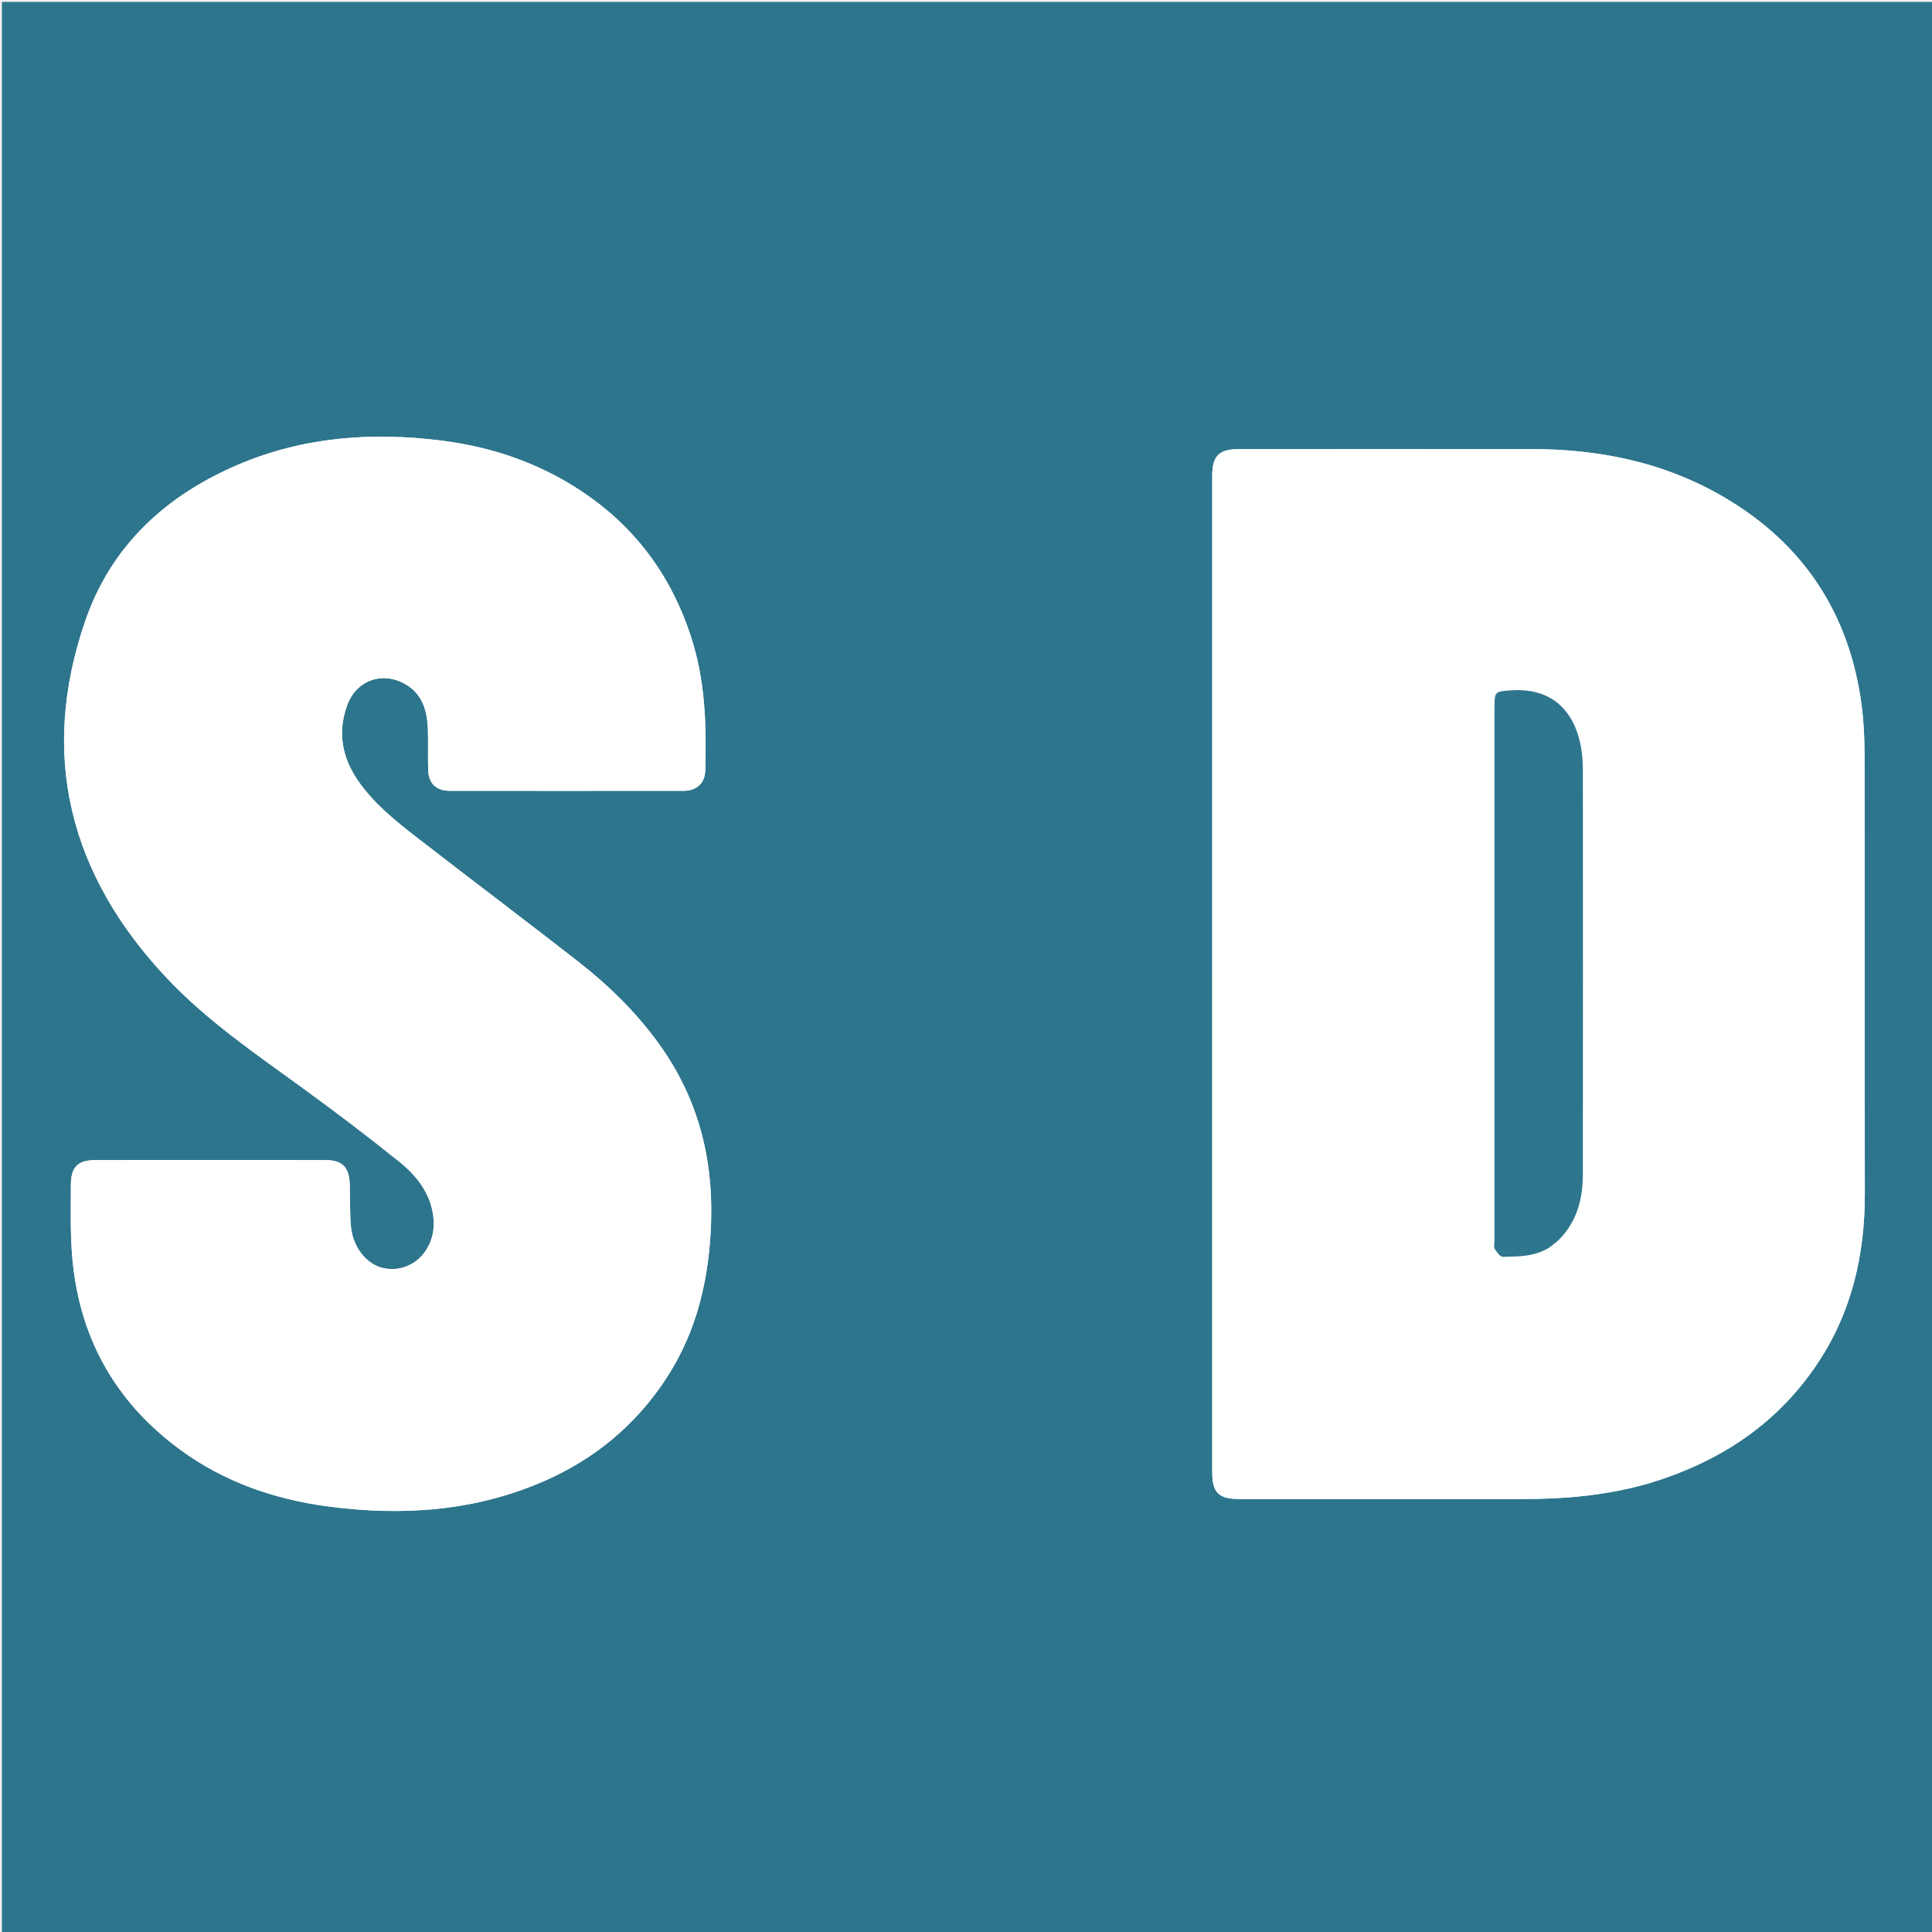
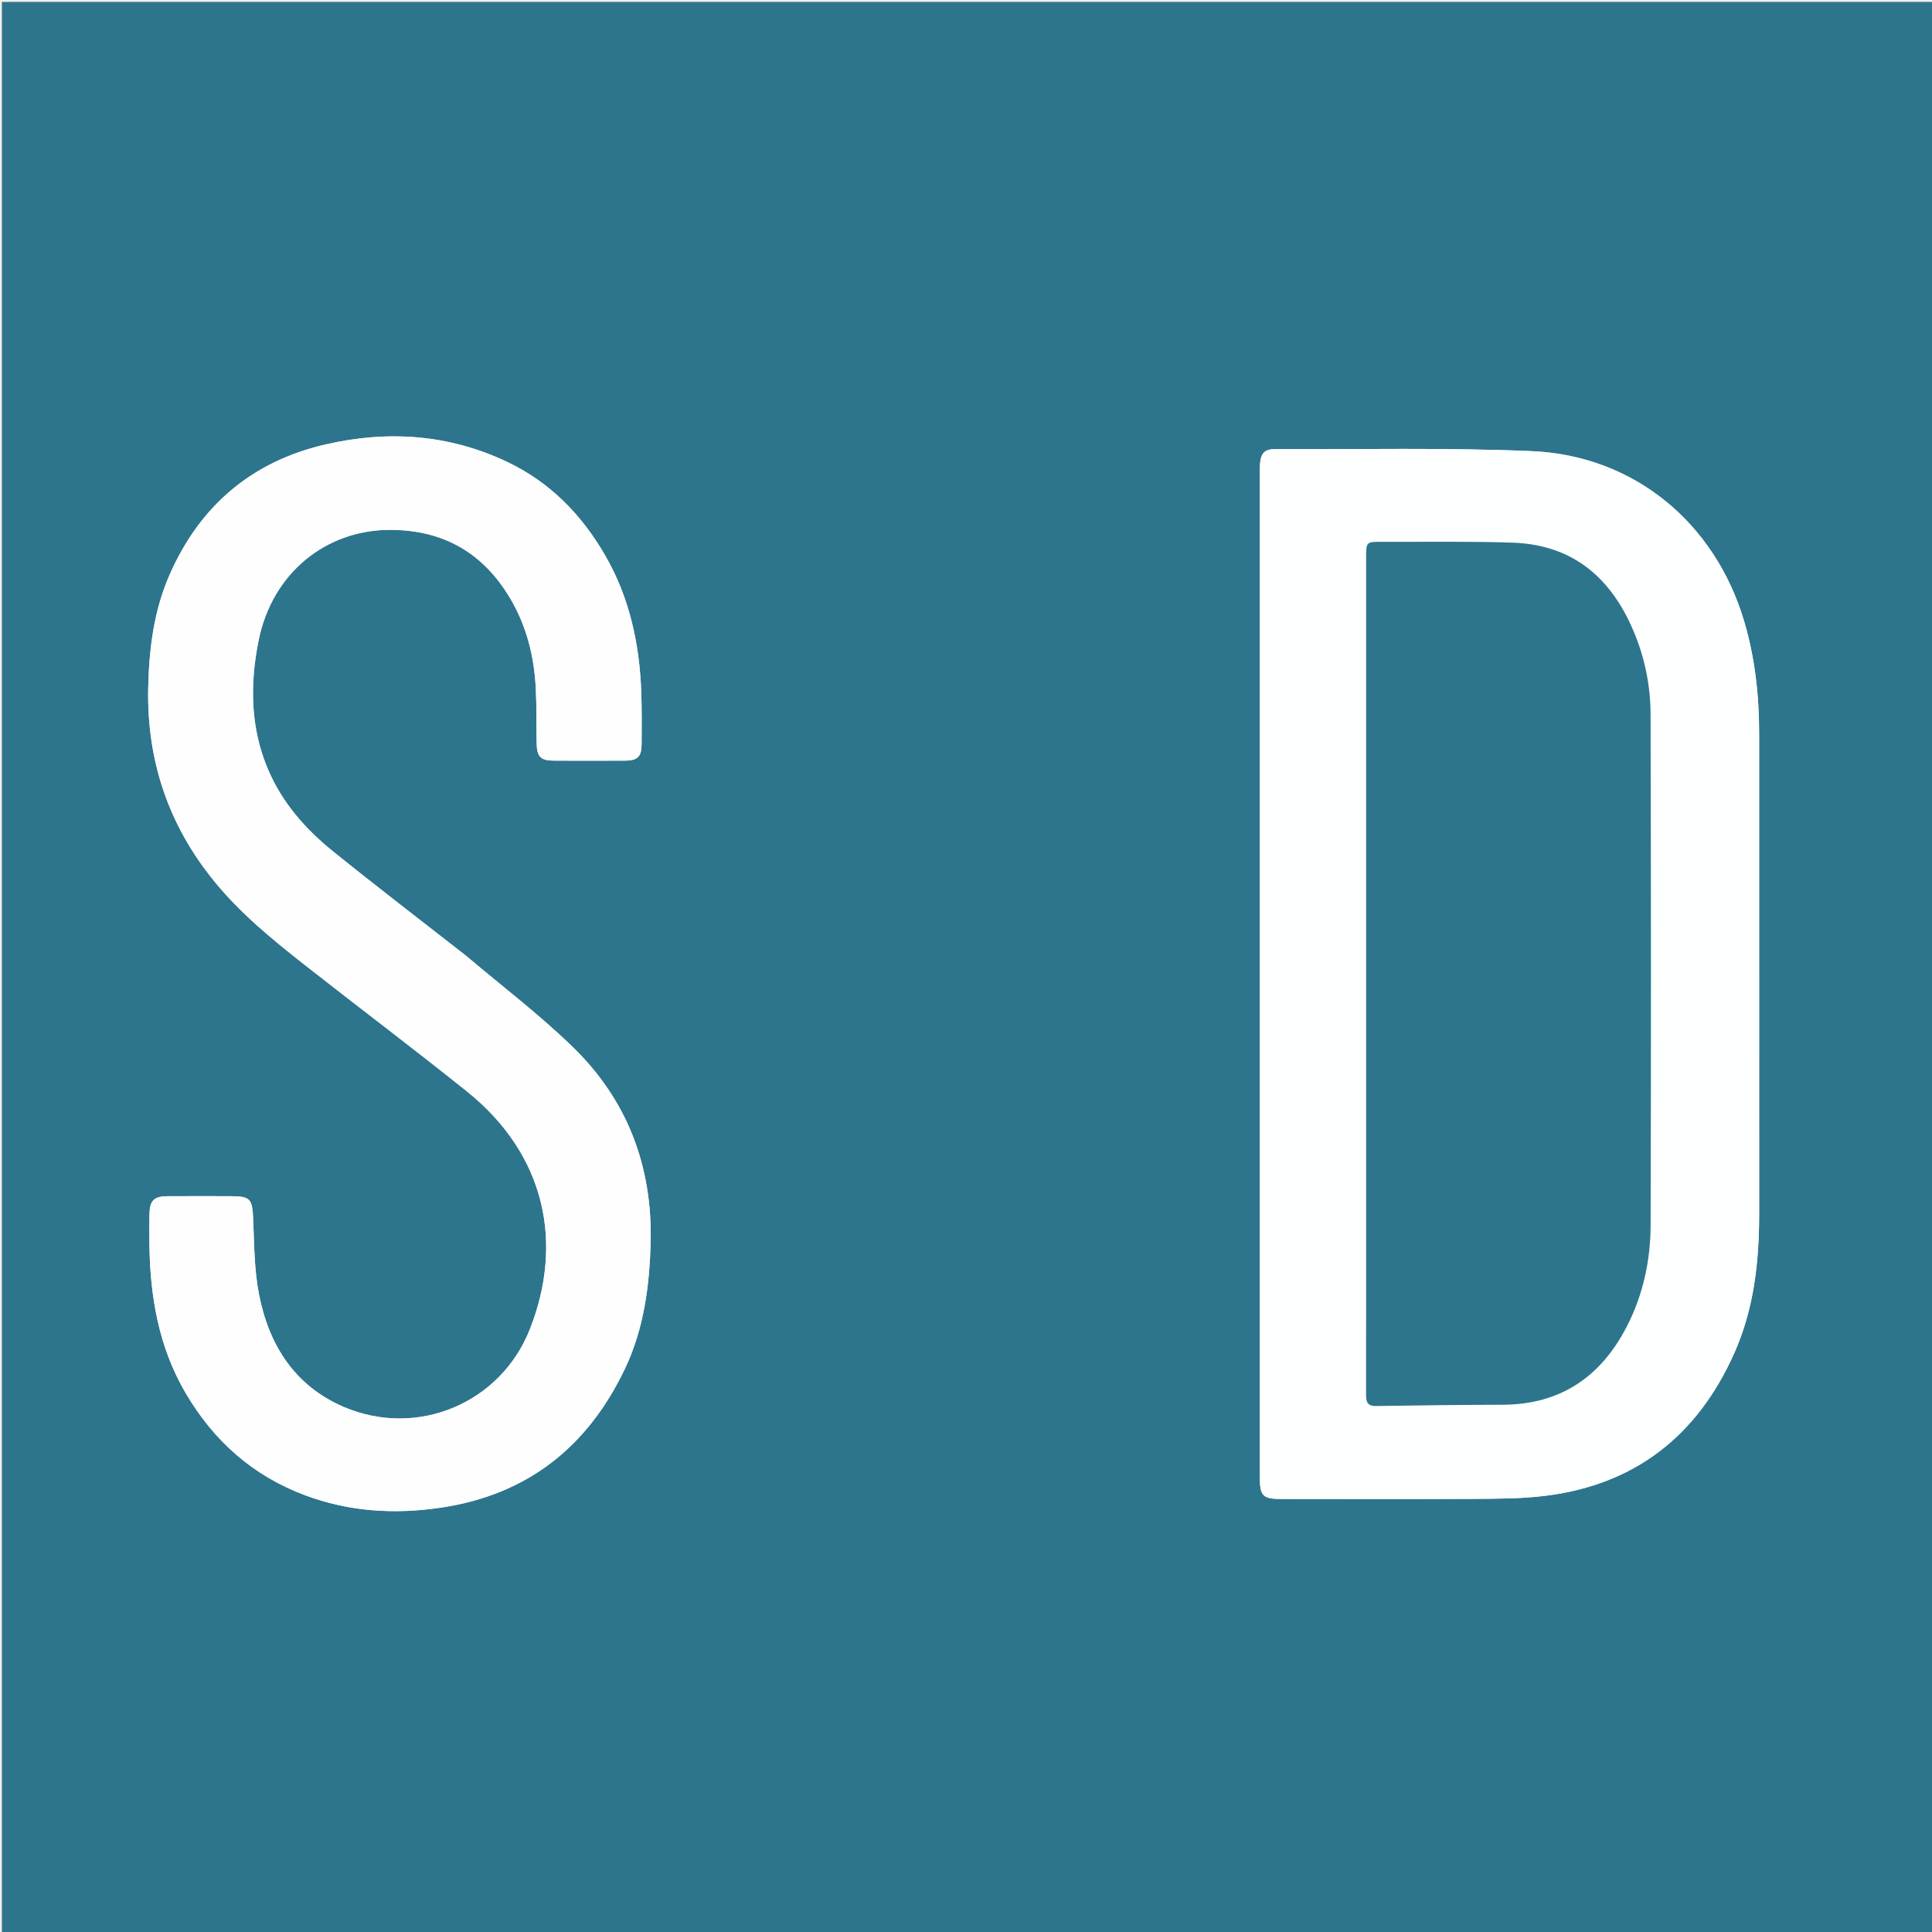
<svg xmlns="http://www.w3.org/2000/svg" version="1.1" id="Layer_1" x="0px" y="0px" width="100%" viewBox="0 0 1024 1024" enable-background="new 0 0 1024 1024" xml:space="preserve">
-   <path fill="#2D758D" opacity="1" stroke="none" d=" M648,1025   C432,1025 216.5,1025 1,1025   C1,683.667 1,342.333 1,1   C342.333,1 683.667,1 1025,1   C1025,342.333 1025,683.667 1025,1025   C899.5,1025 774,1025 648,1025  M872.91,786.501   C875.608,785.653 878.322,784.856 880.999,783.948   C914.971,772.428 943.049,752.994 963.2,722.852   C981.516,695.455 988.458,664.986 988.398,632.417   C988.257,555.09 988.44,477.762 988.253,400.435   C988.227,389.815 987.646,379.067 985.949,368.601   C978.231,320.994 952.859,285.48 910.921,261.886   C880.104,244.548 846.566,238.041 811.549,238.011   C760.053,237.967 708.558,237.993 657.062,238.004   C646.115,238.007 642.516,241.459 642.514,252.24   C642.492,428.226 642.492,604.212 642.511,780.198   C642.512,791.205 645.911,794.501 656.881,794.502   C707.21,794.506 757.54,794.486 807.869,794.512   C829.612,794.523 851.108,792.571 872.91,786.501  M365.977,336.558   C356.135,306.918 339.026,282.531 313.635,264.124   C289.772,246.826 262.92,237.134 233.884,233.498   C197.1,228.893 160.974,231.536 126.495,246.167   C88.09,262.462 59.008,289.095 45.266,328.864   C20.558,400.373 36.961,463.697 88.24,518.227   C109.666,541.011 135.584,558.599 160.779,576.946   C178.001,589.488 195.005,602.363 211.603,615.715   C220.914,623.204 228.275,632.513 229.715,645.17   C231.64,662.104 218.464,675.464 203.094,672.109   C194.286,670.186 186.877,660.907 185.976,649.82   C185.37,642.362 185.591,634.84 185.343,627.349   C185.055,618.667 181.305,614.875 172.635,614.862   C131.968,614.803 91.302,614.803 50.635,614.86   C41.287,614.873 37.604,618.498 37.574,627.92   C37.535,639.916 37.26,651.955 38.111,663.902   C41.214,707.466 60.271,742.55 95.56,768.411   C118.894,785.511 145.469,794.693 173.974,798.456   C213.295,803.647 251.817,801.04 288.566,784.93   C315.267,773.225 336.96,755.233 353.027,730.738   C369.723,705.285 376.063,676.869 376.914,646.885   C377.889,612.52 369.411,581.065 349.039,552.956   C336.981,536.319 322.473,522.179 306.417,509.64   C278.195,487.599 249.565,466.082 221.267,444.137   C209.687,435.157 198.183,425.981 189.729,413.722   C181.119,401.238 178.815,387.711 184.168,373.424   C189.056,360.377 202.921,355.669 214.989,362.706   C224.294,368.131 226.503,377.28 226.804,387.128   C227.017,394.122 226.737,401.131 226.943,408.125   C227.153,415.256 231.2,419.14 238.365,419.148   C279.698,419.19 321.032,419.19 362.365,419.144   C369.092,419.137 373.598,415.22 373.798,408.483   C374.509,384.438 373.856,360.498 365.977,336.558  z" />
-   <path fill="#FEFFFF" opacity="1" stroke="none" d=" M872.53,786.646   C851.108,792.571 829.612,794.523 807.869,794.512   C757.54,794.486 707.21,794.506 656.881,794.502   C645.911,794.501 642.512,791.205 642.511,780.198   C642.492,604.212 642.492,428.226 642.514,252.24   C642.516,241.459 646.115,238.007 657.062,238.004   C708.558,237.993 760.053,237.967 811.549,238.011   C846.566,238.041 880.104,244.548 910.921,261.886   C952.859,285.48 978.231,320.994 985.949,368.601   C987.646,379.067 988.227,389.815 988.253,400.435   C988.44,477.762 988.257,555.09 988.398,632.417   C988.458,664.986 981.516,695.455 963.2,722.852   C943.049,752.994 914.971,772.428 880.999,783.948   C878.322,784.856 875.608,785.653 872.53,786.646  M821.416,661.046   C823.087,659.683 824.9,658.461 826.406,656.935   C835.918,647.3 838.932,635.215 838.943,622.196   C839.003,551.204 838.978,480.213 838.951,409.221   C838.949,405.895 838.844,402.544 838.443,399.246   C836.126,380.193 825.315,364.273 801.006,365.907   C792.477,366.481 792.099,366.346 792.099,375.099   C792.097,469.254 792.097,563.41 792.101,657.565   C792.101,659.065 791.615,660.881 792.284,661.99   C793.316,663.701 795.182,666.189 796.638,666.152   C804.906,665.941 813.365,666.108 821.416,661.046  z" />
-   <path fill="#FFFFFF" opacity="1" stroke="none" d=" M366.062,336.949   C373.856,360.498 374.509,384.438 373.798,408.483   C373.598,415.22 369.092,419.137 362.365,419.144   C321.032,419.19 279.698,419.19 238.365,419.148   C231.2,419.14 227.153,415.256 226.943,408.125   C226.737,401.131 227.017,394.122 226.804,387.128   C226.503,377.28 224.294,368.131 214.989,362.706   C202.921,355.669 189.056,360.377 184.168,373.424   C178.815,387.711 181.119,401.238 189.729,413.722   C198.183,425.981 209.687,435.157 221.267,444.137   C249.565,466.082 278.195,487.599 306.417,509.64   C322.473,522.179 336.981,536.319 349.039,552.956   C369.411,581.065 377.889,612.52 376.914,646.885   C376.063,676.869 369.723,705.285 353.027,730.738   C336.96,755.233 315.267,773.225 288.566,784.93   C251.817,801.04 213.295,803.647 173.974,798.456   C145.469,794.693 118.894,785.511 95.56,768.411   C60.271,742.55 41.214,707.466 38.111,663.902   C37.26,651.955 37.535,639.916 37.574,627.92   C37.604,618.498 41.287,614.873 50.635,614.86   C91.302,614.803 131.968,614.803 172.635,614.862   C181.305,614.875 185.055,618.667 185.343,627.349   C185.591,634.84 185.37,642.362 185.976,649.82   C186.877,660.907 194.286,670.186 203.094,672.109   C218.464,675.464 231.64,662.104 229.715,645.17   C228.275,632.513 220.914,623.204 211.603,615.715   C195.005,602.363 178.001,589.488 160.779,576.946   C135.584,558.599 109.666,541.011 88.24,518.227   C36.961,463.697 20.558,400.373 45.266,328.864   C59.008,289.095 88.09,262.462 126.495,246.167   C160.974,231.536 197.1,228.893 233.884,233.498   C262.92,237.134 289.772,246.826 313.635,264.124   C339.026,282.531 356.135,306.918 366.062,336.949  z" />
-   <path fill="#2E768E" opacity="1" stroke="none" d=" M821.115,661.259   C813.365,666.108 804.906,665.941 796.638,666.152   C795.182,666.189 793.316,663.701 792.284,661.99   C791.615,660.881 792.101,659.065 792.101,657.565   C792.097,563.41 792.097,469.254 792.099,375.099   C792.099,366.346 792.477,366.481 801.006,365.907   C825.315,364.273 836.126,380.193 838.443,399.246   C838.844,402.544 838.949,405.895 838.951,409.221   C838.978,480.213 839.003,551.204 838.943,622.196   C838.932,635.215 835.918,647.3 826.406,656.935   C824.9,658.461 823.087,659.683 821.115,661.259  z" />
+   <path fill="#2D758D" opacity="1" stroke="none" d=" M652,1025   C434.667,1025 217.833,1025 1,1025   C1,683.667 1,342.333 1,1   C342.333,1 683.667,1 1025,1   C1025,342.333 1025,683.667 1025,1025   C900.833,1025 776.667,1025 652,1025  M667.739,657.5   C667.739,699.323 667.733,741.146 667.744,782.969   C667.747,792.961 669.29,794.492 679.409,794.497   C713.067,794.513 746.726,794.639 780.383,794.435   C793.19,794.358 806.1,794.388 818.778,792.845   C866.524,787.037 899.549,761.012 919.061,717.511   C929.618,693.974 932.395,668.902 932.388,643.383   C932.367,558.57 932.384,473.758 932.377,388.945   C932.375,368.711 930.232,348.816 924.439,329.288   C908.97,277.14 866.116,241.409 811.731,239.111   C766.487,237.199 721.117,238.23 675.803,238.058   C670.33,238.038 668.331,240.194 667.869,245.607   C667.7,247.594 667.743,249.601 667.743,251.599   C667.738,386.566 667.739,521.533 667.739,657.5  M246.971,506.532   C223.363,488.062 199.535,469.866 176.228,451.023   C161.737,439.308 149.547,425.369 142.116,407.955   C132.614,385.69 132.394,362.59 137.093,339.299   C144.222,303.967 172.574,280.617 207.265,280.832   C235.153,281.005 256.046,293.043 270.301,316.951   C279.129,331.759 283.134,347.928 283.988,364.934   C284.473,374.579 284.218,384.259 284.435,393.921   C284.598,401.18 286.595,403.13 293.688,403.156   C306.186,403.202 318.685,403.205 331.183,403.152   C338.008,403.123 340.041,401.09 340.071,394.152   C340.11,385.154 340.197,376.148 339.89,367.158   C339.012,341.526 333.756,316.949 320.825,294.517   C308.403,272.967 291.686,255.714 268.947,244.886   C237.912,230.106 205.422,227.965 172.426,235.598   C133.555,244.589 106.016,267.966 89.92,304.57   C81.599,323.492 79.061,343.527 78.574,363.991   C77.645,403.047 89.307,437.672 114.211,467.879   C127.893,484.474 144.393,497.963 161.156,511.143   C189.829,533.688 218.988,555.62 247.442,578.434   C289.66,612.285 298.581,659.346 280.912,704.358   C265.378,743.931 221.014,762.344 182.174,745.696   C156.155,734.545 142.476,712.84 137.255,685.966   C134.8,673.326 134.739,660.167 134.231,647.218   C133.757,635.099 133.064,633.999 121.166,633.998   C110.5,633.998 99.835,633.963 89.17,634.01   C81.531,634.044 79.402,636.117 79.206,643.815   C79.079,648.811 79.143,653.814 79.192,658.812   C79.464,686.832 84.017,713.861 98.44,738.42   C113.269,763.669 133.993,782.144 161.642,792.492   C185.153,801.29 209.294,802.737 233.941,799.041   C279.652,792.185 311.454,766.826 331.13,725.655   C341.224,704.532 344.253,681.806 344.84,658.65   C345.864,618.235 332.535,583.127 303.661,555.017   C286.051,537.873 266.315,522.914 246.971,506.532  z" />
+   <path fill="#FEFFFF" opacity="1" stroke="none" d=" M667.739,657   C667.739,521.533 667.738,386.566 667.743,251.599   C667.743,249.601 667.7,247.594 667.869,245.607   C668.331,240.194 670.33,238.038 675.803,238.058   C721.117,238.23 766.487,237.199 811.731,239.111   C866.116,241.409 908.97,277.14 924.439,329.288   C930.232,348.816 932.375,368.711 932.377,388.945   C932.384,473.758 932.367,558.57 932.388,643.383   C932.395,668.902 929.618,693.974 919.061,717.511   C899.549,761.012 866.524,787.037 818.778,792.845   C806.1,794.388 793.19,794.358 780.383,794.435   C746.726,794.639 713.067,794.513 679.409,794.497   C669.29,794.492 667.747,792.961 667.744,782.969   C667.733,741.146 667.739,699.323 667.739,657  M724.088,619.5   C724.088,659.325 724.113,699.149 724.047,738.974   C724.041,742.812 724.524,745.298 729.385,745.215   C751.71,744.835 774.038,744.603 796.366,744.54   C827.027,744.454 848.469,729.776 862.234,703.075   C870.94,686.187 874.811,667.897 874.862,649.094   C875.104,558.948 875.061,468.801 874.836,378.656   C874.801,364.463 872.145,350.454 866.9,337.171   C855.202,307.541 834.827,288.736 801.689,287.624   C778.72,286.854 755.711,287.267 732.72,287.176   C724.091,287.141 724.088,287.172 724.088,295.57   C724.088,403.213 724.088,510.857 724.088,619.5  z" />
+   <path fill="#FEFEFE" opacity="1" stroke="none" d=" M247.252,506.753   C266.315,522.914 286.051,537.873 303.661,555.017   C332.535,583.127 345.864,618.235 344.84,658.65   C344.253,681.806 341.224,704.532 331.13,725.655   C311.454,766.826 279.652,792.185 233.941,799.041   C209.294,802.737 185.153,801.29 161.642,792.492   C133.993,782.144 113.269,763.669 98.44,738.42   C84.017,713.861 79.464,686.832 79.192,658.812   C79.143,653.814 79.079,648.811 79.206,643.815   C79.402,636.117 81.531,634.044 89.17,634.01   C99.835,633.963 110.5,633.998 121.166,633.998   C133.064,633.999 133.757,635.099 134.231,647.218   C134.739,660.167 134.8,673.326 137.255,685.966   C142.476,712.84 156.155,734.545 182.174,745.696   C221.014,762.344 265.378,743.931 280.912,704.358   C298.581,659.346 289.66,612.285 247.442,578.434   C218.988,555.62 189.829,533.688 161.156,511.143   C144.393,497.963 127.893,484.474 114.211,467.879   C89.307,437.672 77.645,403.047 78.574,363.991   C79.061,343.527 81.599,323.492 89.92,304.57   C106.016,267.966 133.555,244.589 172.426,235.598   C205.422,227.965 237.912,230.106 268.947,244.886   C291.686,255.714 308.403,272.967 320.825,294.517   C333.756,316.949 339.012,341.526 339.89,367.158   C340.197,376.148 340.11,385.154 340.071,394.152   C340.041,401.09 338.008,403.123 331.183,403.152   C318.685,403.205 306.186,403.202 293.688,403.156   C286.595,403.13 284.598,401.18 284.435,393.921   C284.218,384.259 284.473,374.579 283.988,364.934   C283.134,347.928 279.129,331.759 270.301,316.951   C256.046,293.043 235.153,281.005 207.265,280.832   C172.574,280.617 144.222,303.967 137.093,339.299   C132.394,362.59 132.614,385.69 142.116,407.955   C149.547,425.369 161.737,439.308 176.228,451.023   C199.535,469.866 223.363,488.062 247.252,506.753  z" />
+   <path fill="#2D758D" opacity="1" stroke="none" d=" M724.088,619   C724.088,510.857 724.088,403.213 724.088,295.57   C724.088,287.172 724.091,287.141 732.72,287.176   C755.711,287.267 778.72,286.854 801.689,287.624   C834.827,288.736 855.202,307.541 866.9,337.171   C872.145,350.454 874.801,364.463 874.836,378.656   C875.061,468.801 875.104,558.948 874.862,649.094   C874.811,667.897 870.94,686.187 862.234,703.075   C848.469,729.776 827.027,744.454 796.366,744.54   C774.038,744.603 751.71,744.835 729.385,745.215   C724.524,745.298 724.041,742.812 724.047,738.974   C724.113,699.149 724.088,659.325 724.088,619  z" />
</svg>
